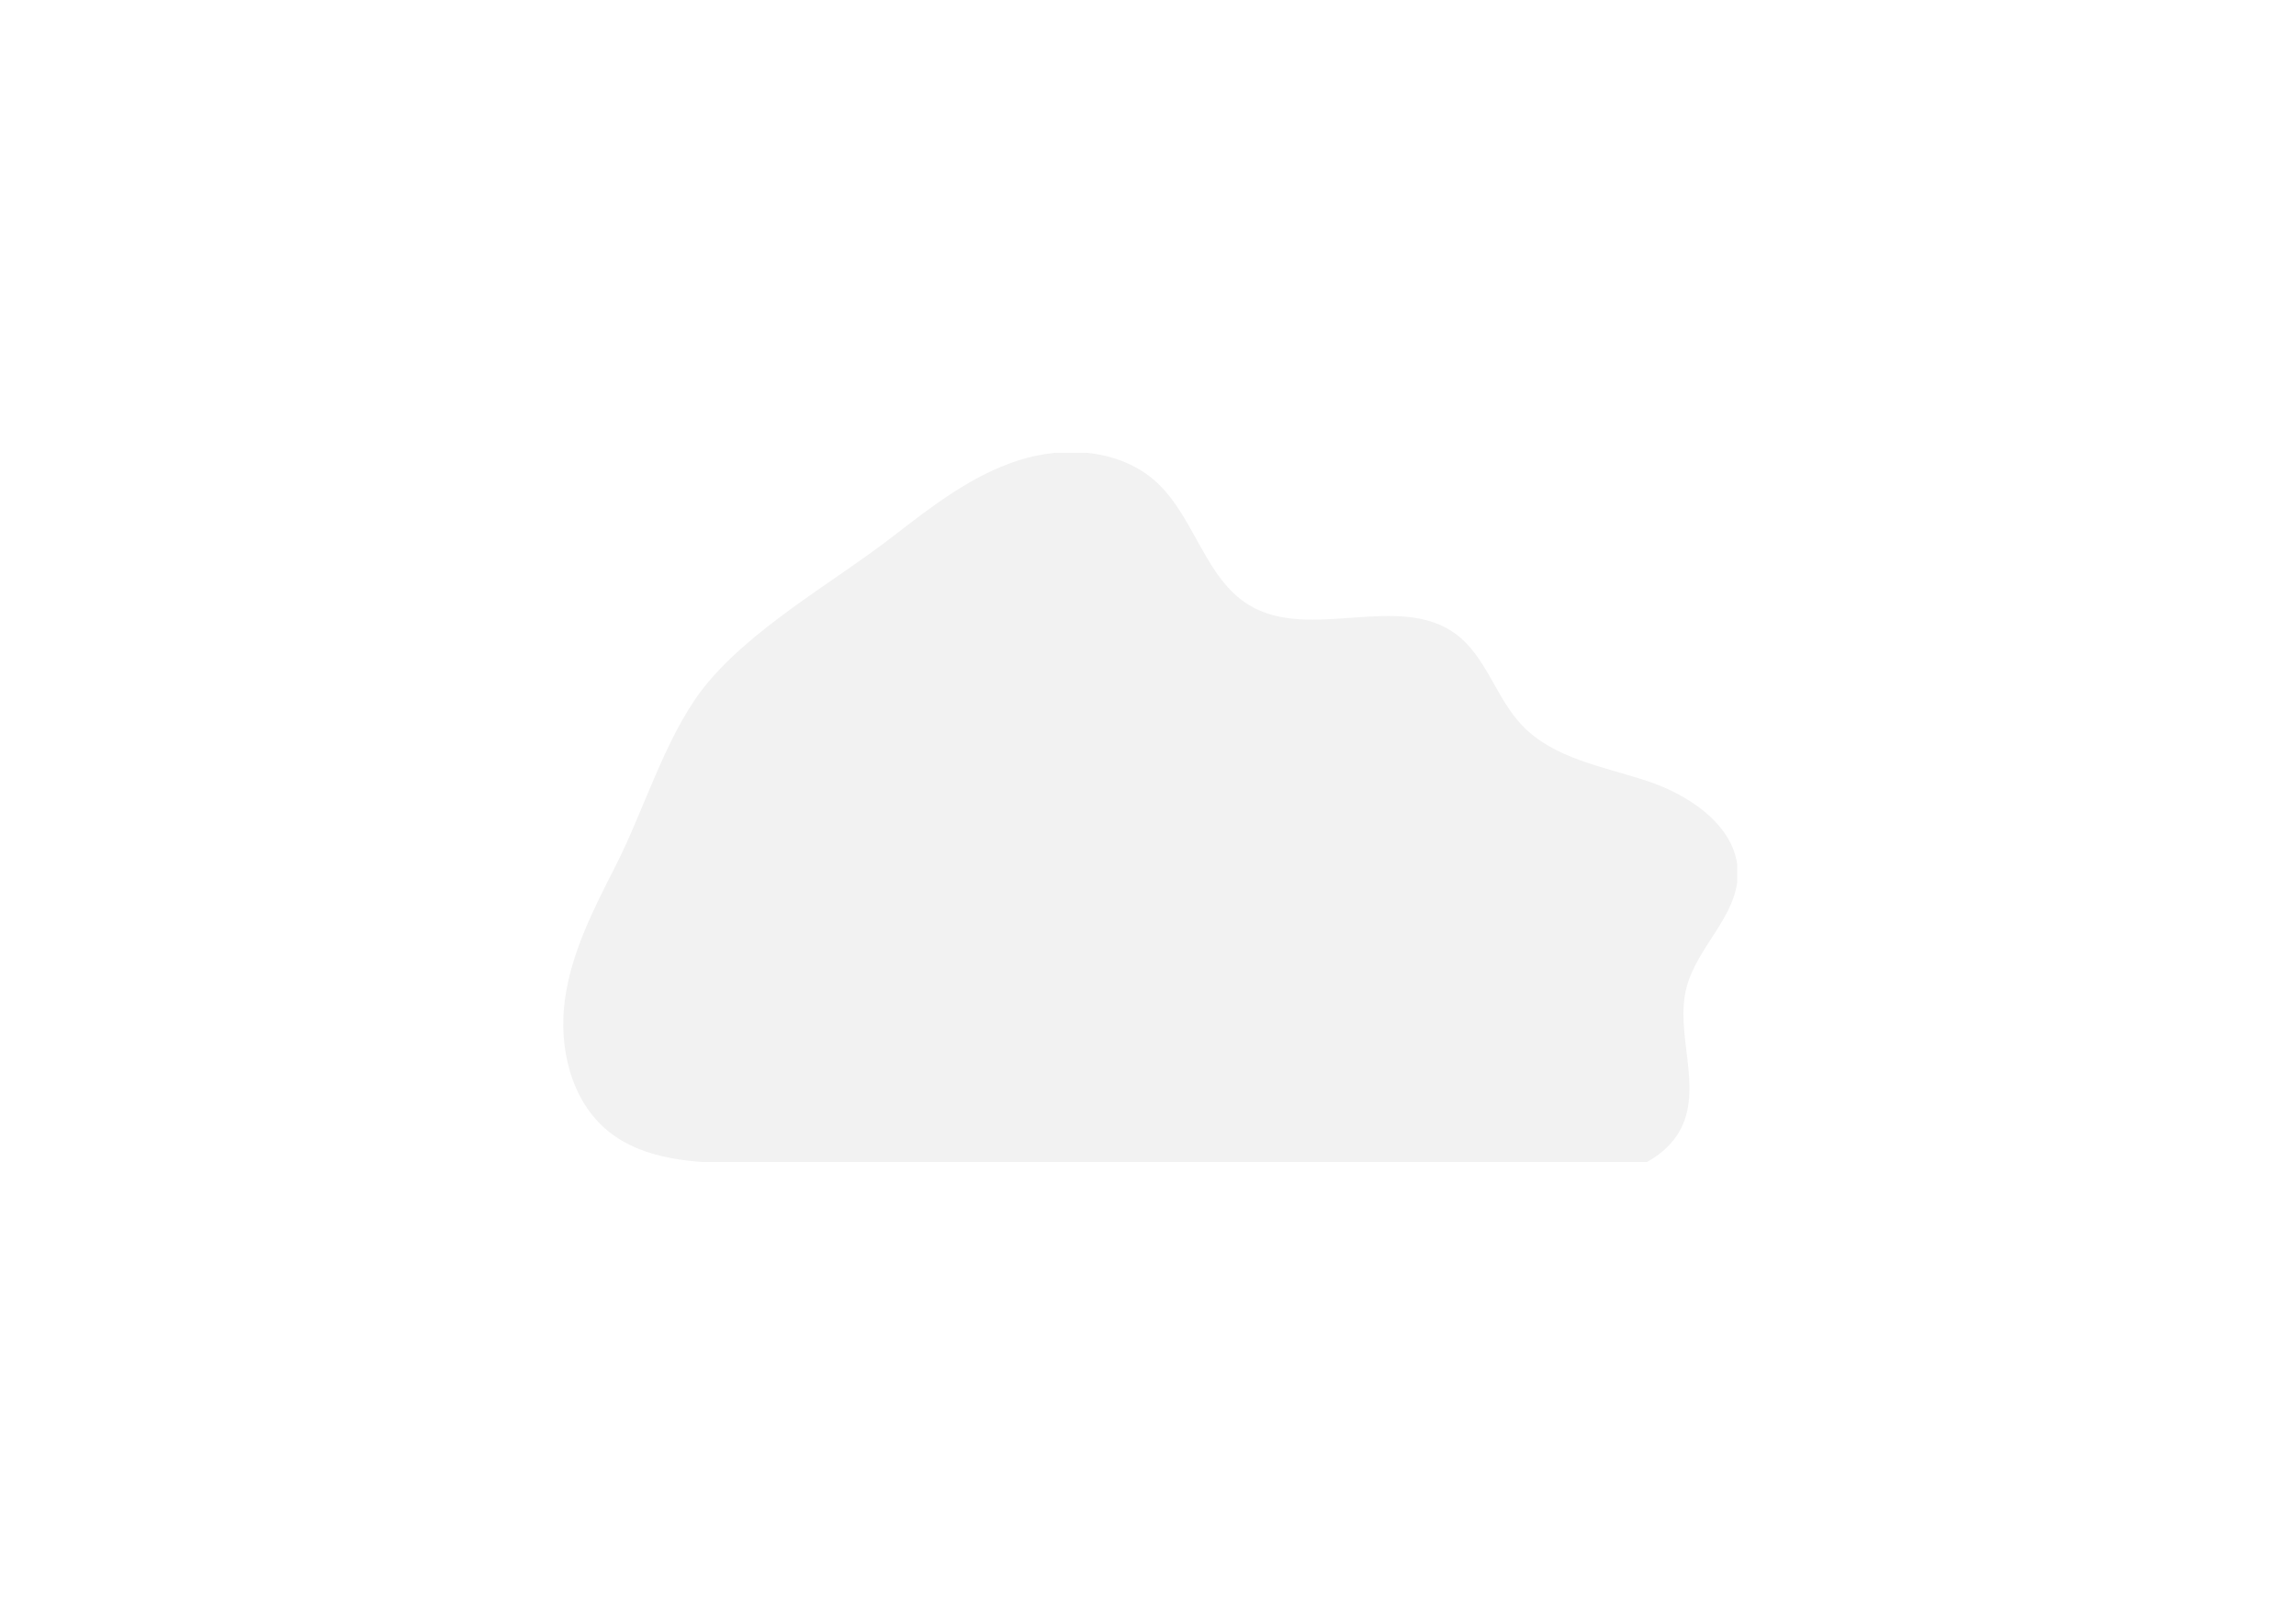
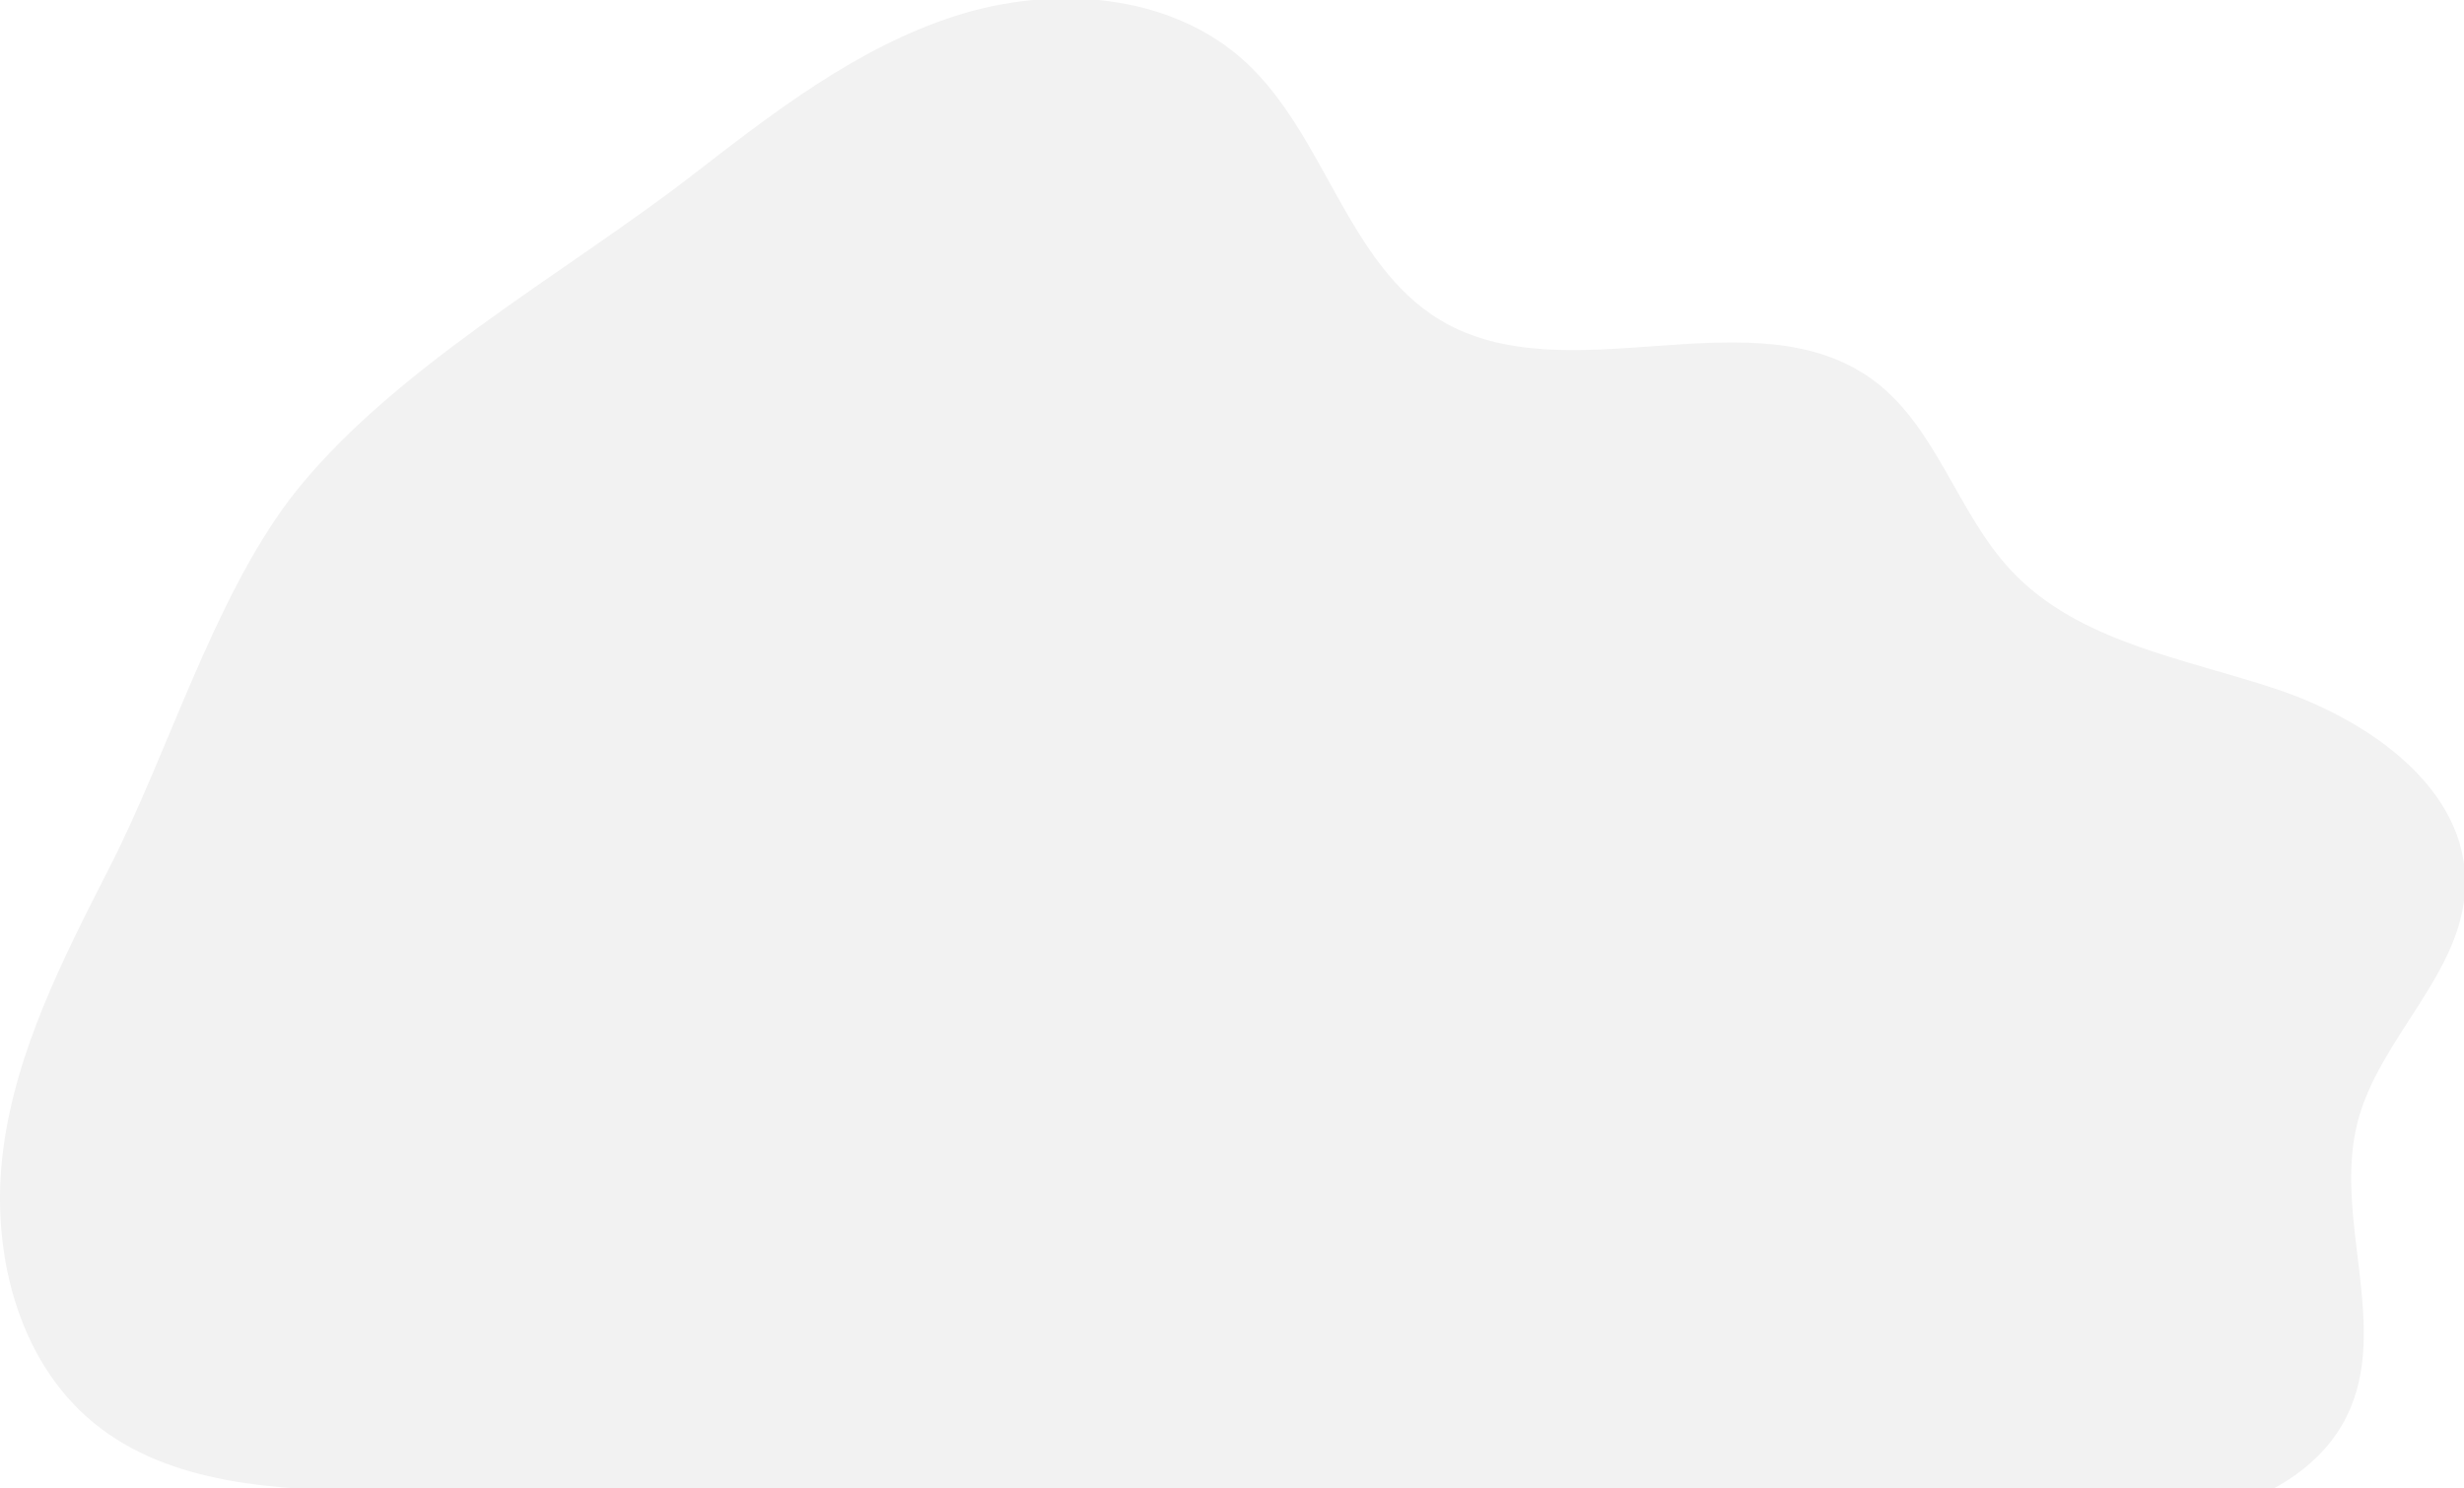
- <svg xmlns="http://www.w3.org/2000/svg" xmlns:xlink="http://www.w3.org/1999/xlink" version="1.1" id="Layer_1" x="0px" y="0px" viewBox="0 0 841.9 595.3" style="enable-background:new 0 0 841.9 595.3;" xml:space="preserve">
-   <style type="text/css">
+ <svg xmlns="http://www.w3.org/2000/svg" xmlns:xlink="http://www.w3.org/1999/xlink" version="1.1" id="Layer_1" x="0px" y="0px" viewBox="0 0 430.466 260" xml:space="preserve" width="430.466" height="260">
+   <defs id="defs4983" />
+   <style type="text/css" id="style4966">
	.st0{clip-path:url(#SVGID_2_);}
	.st1{fill:#F2F2F2;}
</style>
-   <g>
-     <defs>
+   <g id="g4978" transform="translate(-206.5344,-166)">
+     <defs id="defs4969">
      <rect id="SVGID_1_" x="203.6" y="166" width="433.4" height="260" />
    </defs>
    <clipPath id="SVGID_2_">
-       <use xlink:href="#SVGID_1_" style="overflow:visible;" />
+       <use xlink:href="#SVGID_1_" style="overflow:visible" id="use4971" x="0" y="0" width="100%" height="100%" />
    </clipPath>
-     <g class="st0">
-       <path class="st1" d="M327.5,196.6c14.2-11,28.8-22.3,45.9-27.8c17.1-5.5,37.6-4.1,50.8,8.1c13.9,12.9,17.7,35.2,33.9,45    c22.3,13.4,54.9-4.9,75.8,10.6c11,8.2,14.6,23.2,24,33.2c11.7,12.5,30.1,15.3,46.3,20.7s33.6,17.5,33,34.6    c-0.5,15.2-15,26.3-18.8,41.1c-4.3,16.8,5.8,35.8-1.9,51.4c-4.1,8.3-12.7,13.7-21.6,16.1c-8.9,2.4-18.3,2.3-27.6,2.1    c-98.4-1.7-196.9-3.4-295.3-5.1c-17.1-0.3-35.7-1.1-49-11.9c-13.6-11.1-18.2-30.5-15.9-47.9c2.3-17.4,10.5-33.4,18.5-49.1    c10.3-20.1,18-46.4,31.5-64.4C274.3,230.8,305.3,213.8,327.5,196.6z" />
+     <g class="st0" clip-path="url(#SVGID_2_)" id="g4976">
+       <path class="st1" d="m 327.5,196.6 c 14.2,-11 28.8,-22.3 45.9,-27.8 17.1,-5.5 37.6,-4.1 50.8,8.1 13.9,12.9 17.7,35.2 33.9,45 22.3,13.4 54.9,-4.9 75.8,10.6 11,8.2 14.6,23.2 24,33.2 11.7,12.5 30.1,15.3 46.3,20.7 16.2,5.4 33.6,17.5 33,34.6 -0.5,15.2 -15,26.3 -18.8,41.1 -4.3,16.8 5.8,35.8 -1.9,51.4 -4.1,8.3 -12.7,13.7 -21.6,16.1 -8.9,2.4 -18.3,2.3 -27.6,2.1 -98.4,-1.7 -196.9,-3.4 -295.3,-5.1 -17.1,-0.3 -35.7,-1.1 -49,-11.9 -13.6,-11.1 -18.2,-30.5 -15.9,-47.9 2.3,-17.4 10.5,-33.4 18.5,-49.1 10.3,-20.1 18,-46.4 31.5,-64.4 17.2,-22.5 48.2,-39.5 70.4,-56.7 z" id="path4974" style="fill:#f2f2f2" />
    </g>
  </g>
</svg>
